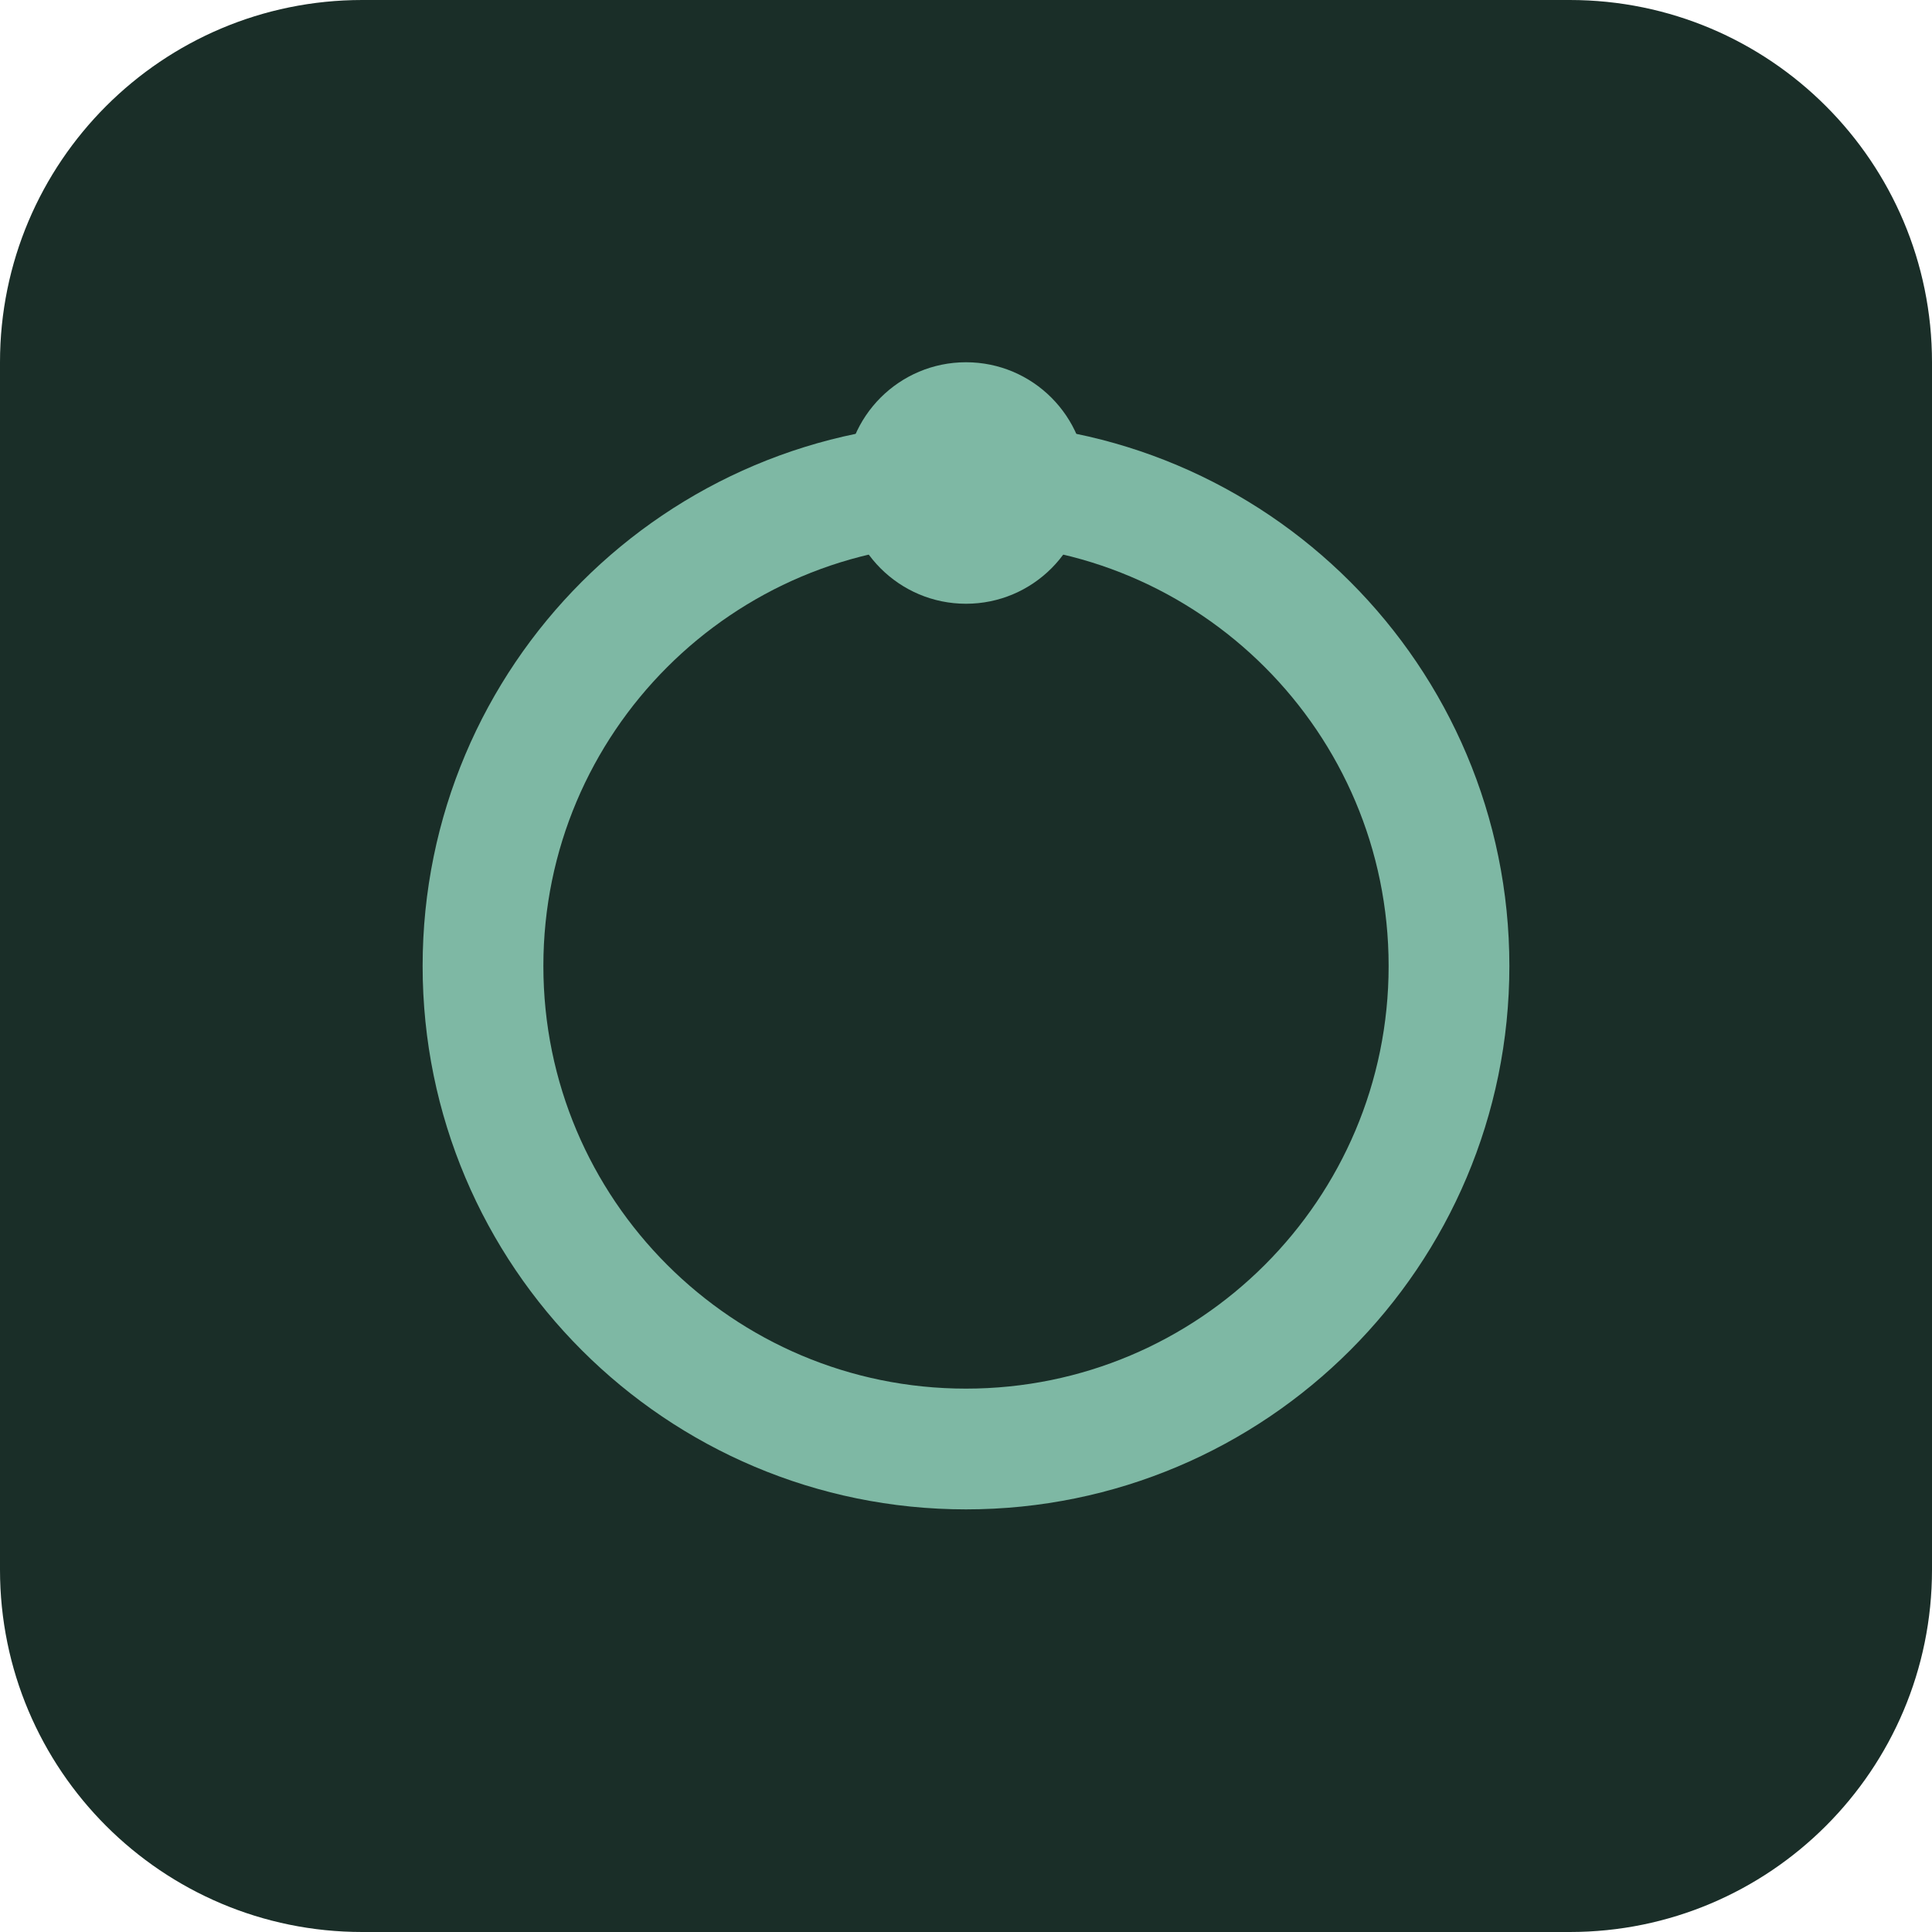
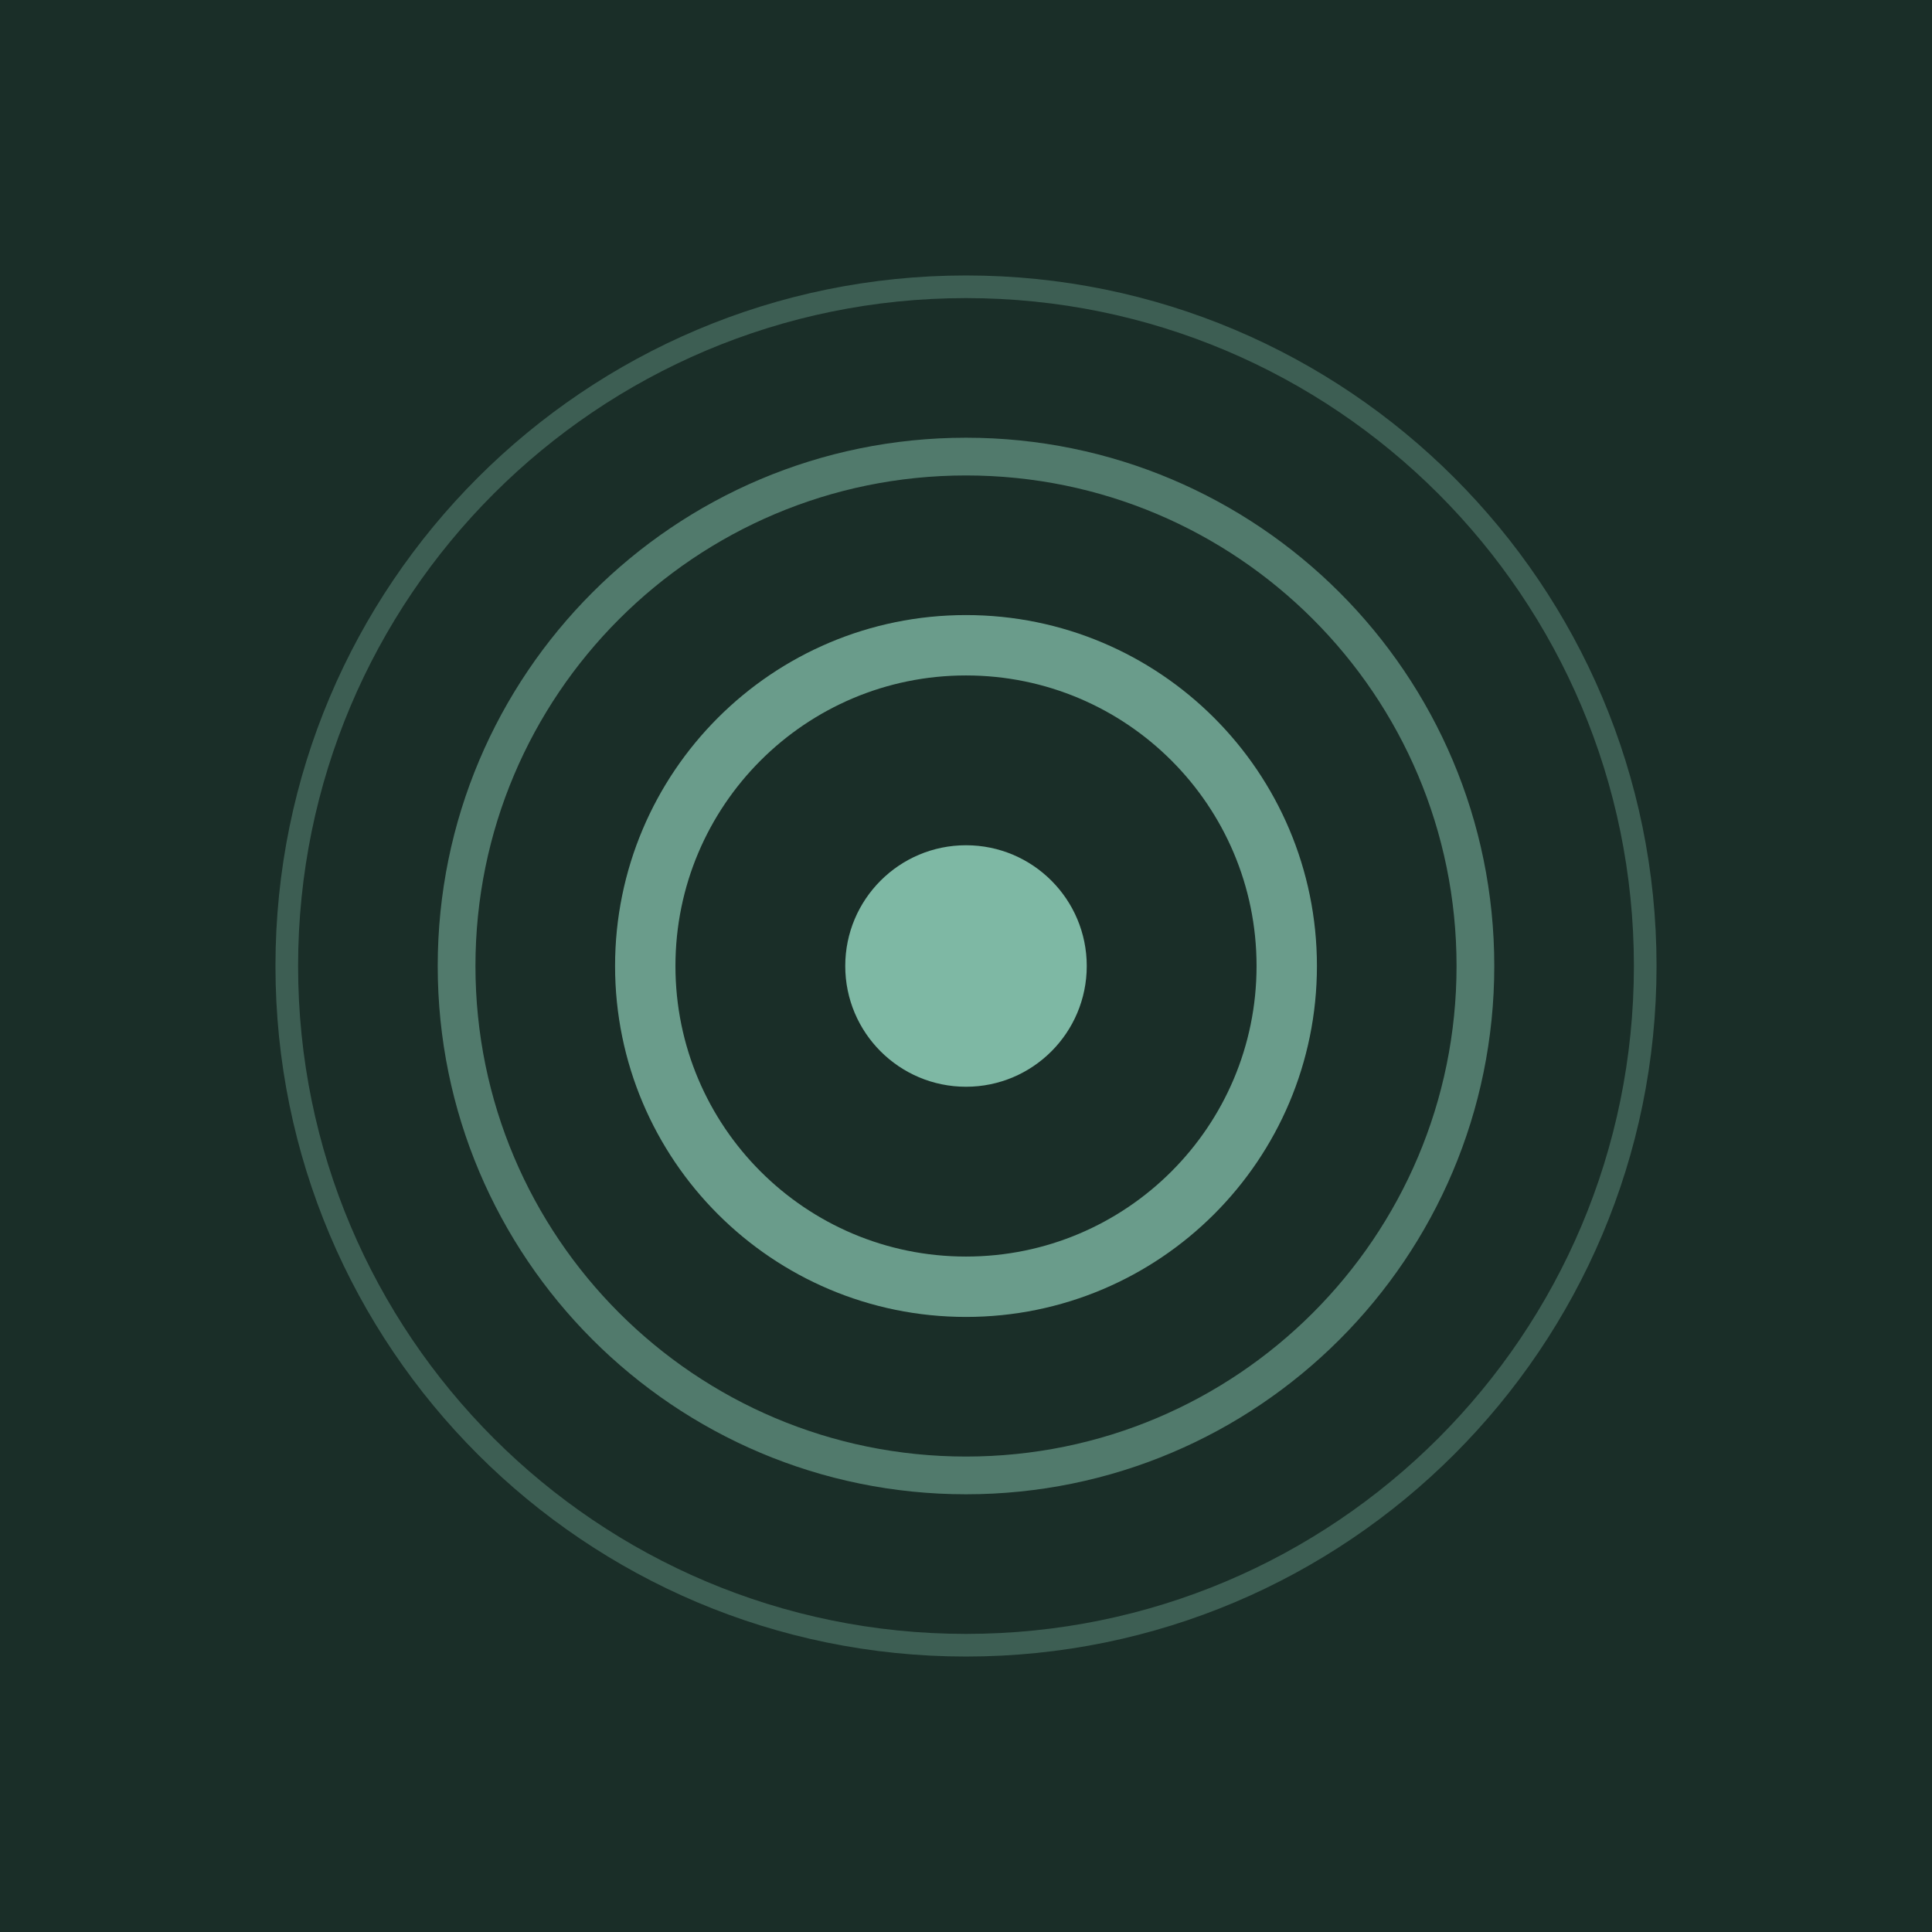
- <svg xmlns="http://www.w3.org/2000/svg" viewBox="0 0 32 32">
-   <rect width="32" height="32" rx="6" fill="#1a2e28" />
-   <circle cx="16" cy="16" r="8" fill="none" stroke="#7eb8a4" stroke-width="2" />
-   <circle cx="16" cy="8" r="2" fill="#7eb8a4" />
+ <svg xmlns="http://www.w3.org/2000/svg" viewBox="0 0 512 512">
+   <rect width="512" height="512" fill="#1a2e28" />
+   <circle cx="256" cy="256" r="180" fill="none" stroke="#7eb8a4" stroke-width="6" stroke-opacity="0.35" />
+   <circle cx="256" cy="256" r="135" fill="none" stroke="#7eb8a4" stroke-width="10" stroke-opacity="0.55" />
+   <circle cx="256" cy="256" r="85" fill="none" stroke="#7eb8a4" stroke-width="16" stroke-opacity="0.8" />
+   <circle cx="256" cy="256" r="32" fill="#7eb8a4" />
</svg>
